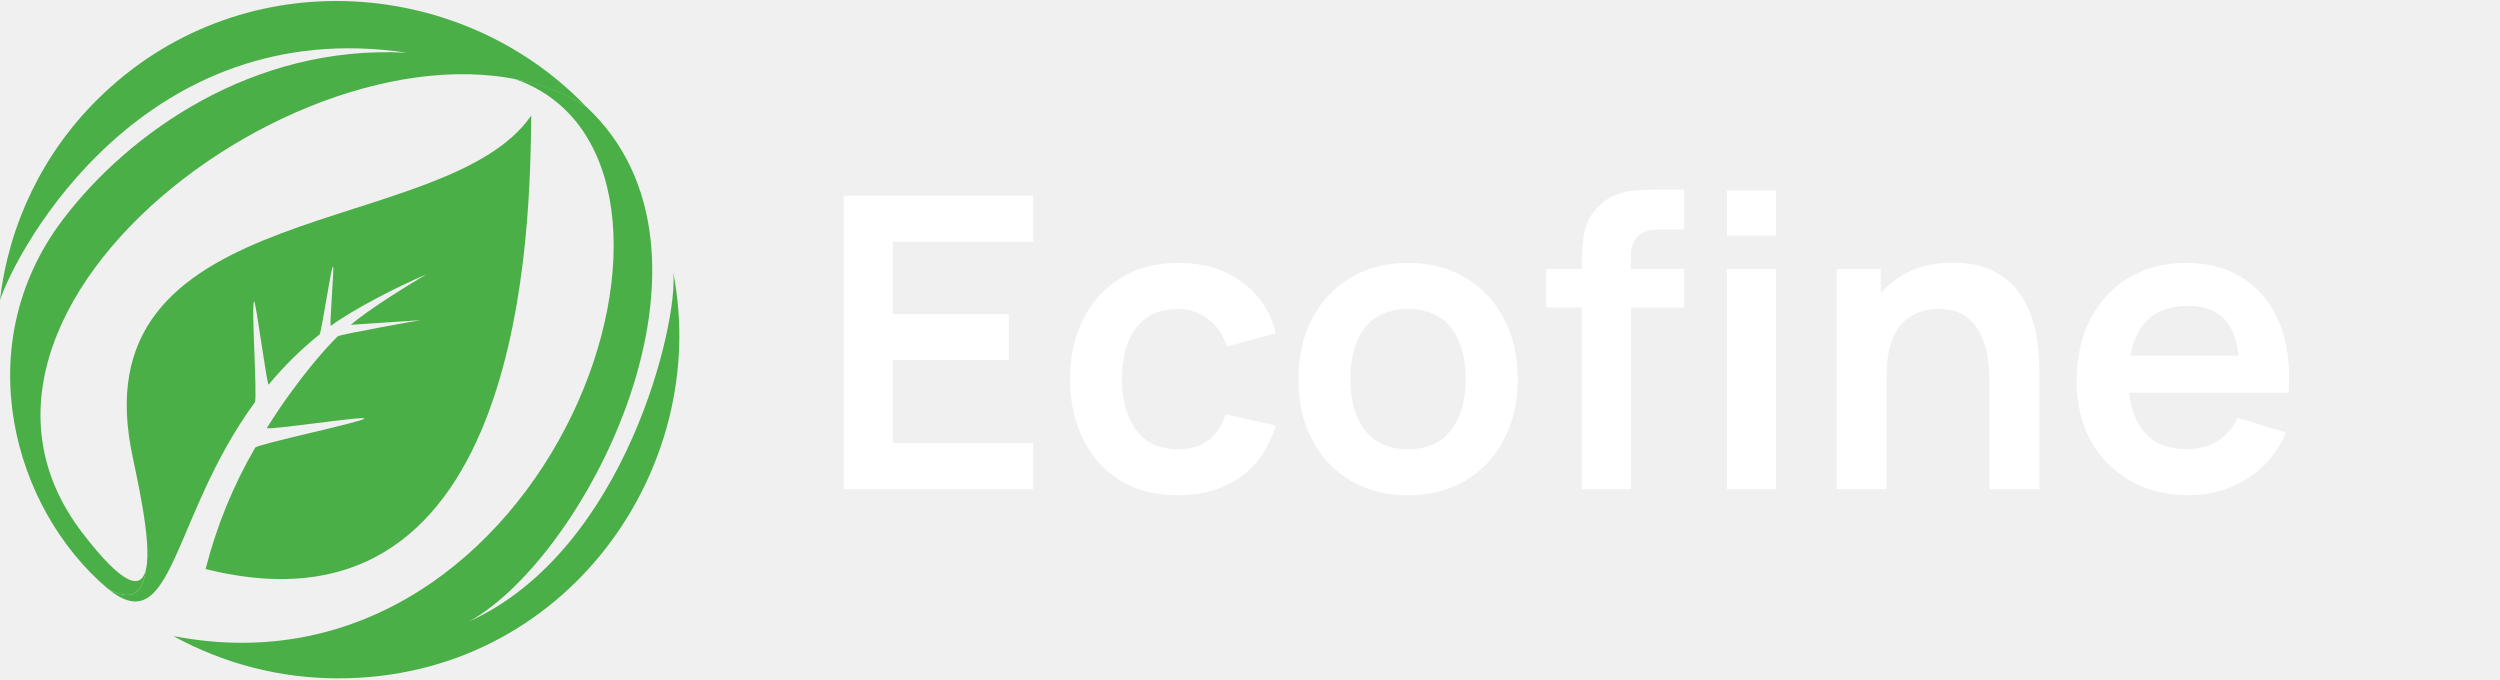
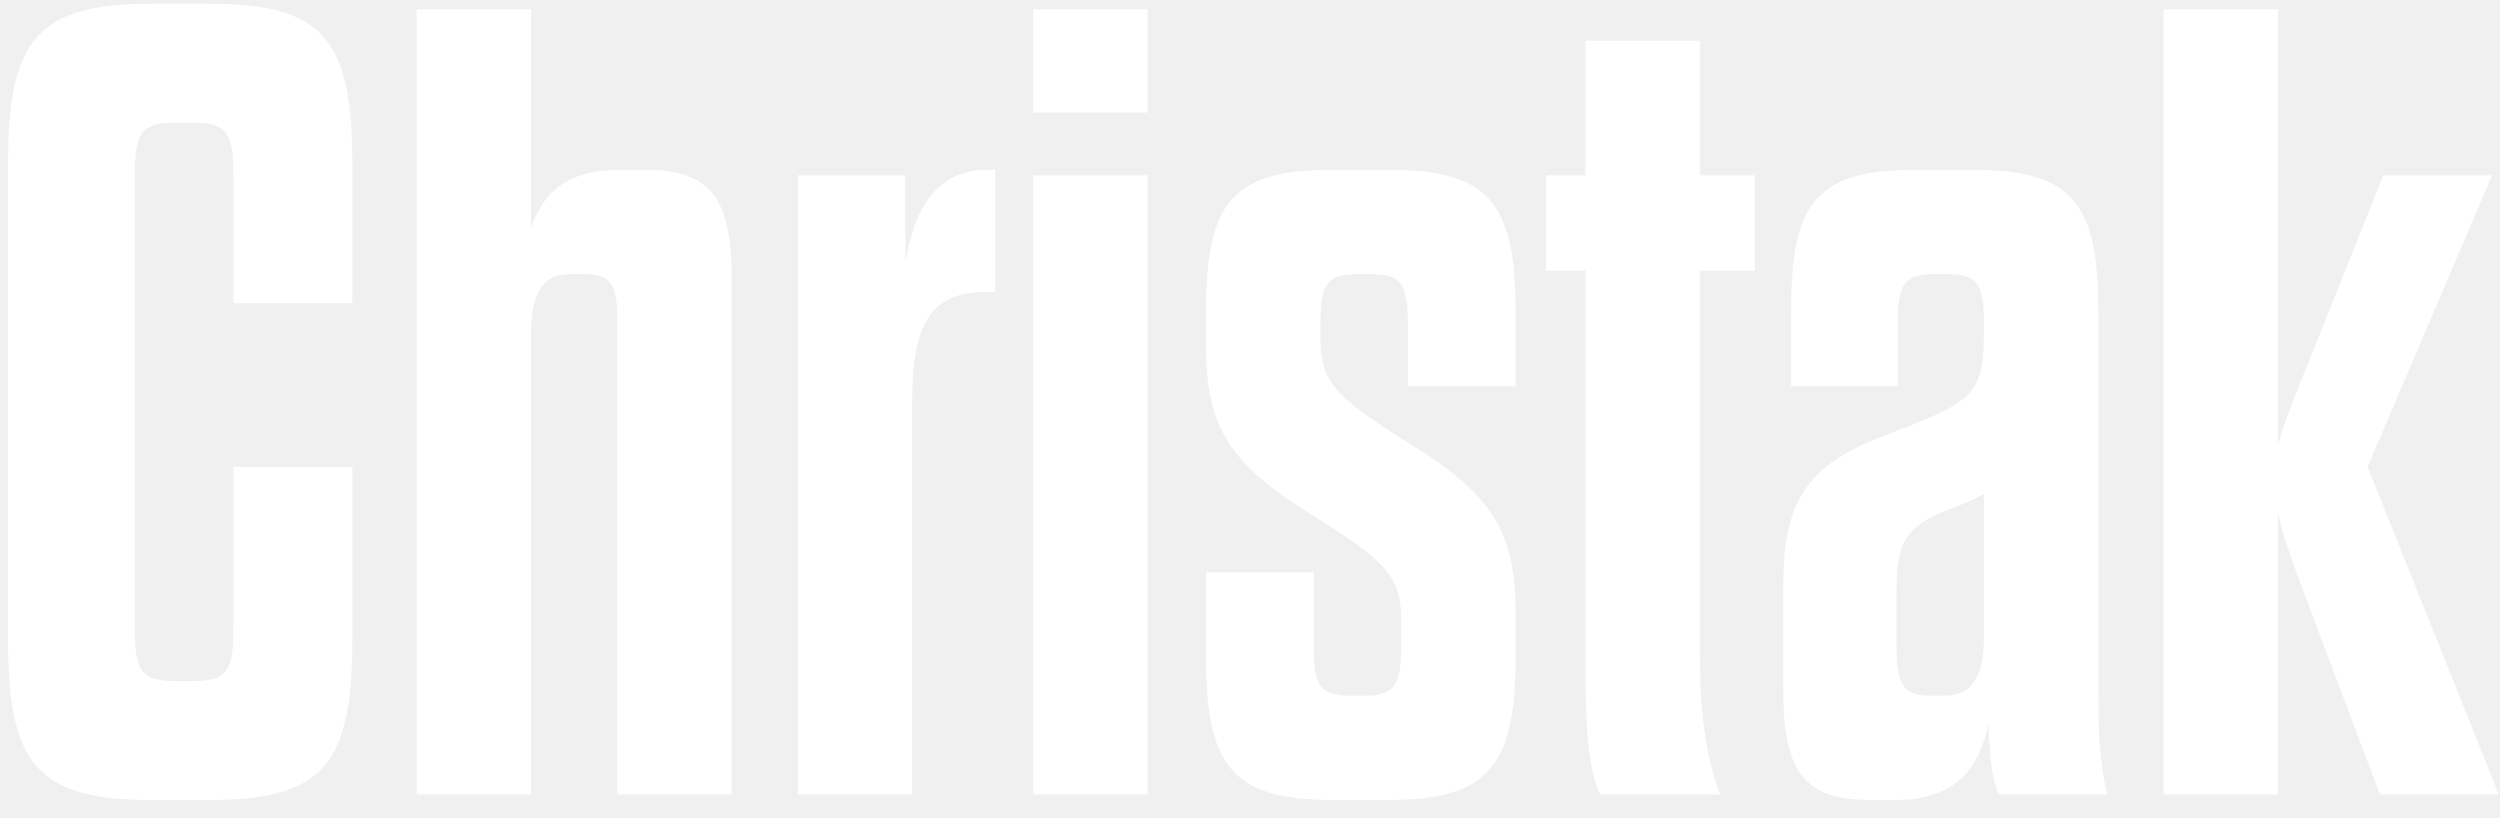
- <svg xmlns="http://www.w3.org/2000/svg" width="184" height="50" viewBox="0 0 184 50" fill="none">
-   <g clip-path="url(#clip0_1_16527)">
-     <path d="M49.545 20.027C49.972 23.531 46.128 40.457 34.541 45.734C43.135 40.962 54.706 18.585 43.135 7.84C41.542 6.822 39.761 6.134 37.897 5.817C54.753 11.678 40.616 52.239 12.754 46.811C16.472 48.859 20.649 49.931 24.894 49.926C41.694 49.926 52.381 34.389 49.545 20.027Z" fill="#4BAF47" />
-     <path d="M10.745 41.895C10.406 43.368 9.18 43.275 6.084 39.247C-7.541 21.568 27.159 -2.177 43.135 7.84C33.775 -1.899 17.486 -2.933 7.153 7.337C3.16 11.3 0.637 16.506 0 22.095C1.318 18.157 10.659 0.991 29.952 3.881C18.569 3.263 9.405 9.844 4.617 16.175C-2.365 25.381 0.927 37.41 7.928 43.322C9.976 44.495 10.573 43.259 10.745 41.895Z" fill="#4BAF47" />
-     <path d="M9.633 32.959C9.933 34.617 11.225 39.816 10.745 41.895C10.573 43.259 9.976 44.495 7.929 43.322C12.773 47.293 12.595 38.02 18.754 29.617C18.96 29.337 18.478 22.458 18.698 22.18C18.824 22.021 19.647 28.461 19.778 28.303C20.895 26.951 22.147 25.717 23.515 24.619C23.662 24.502 24.354 19.725 24.505 19.61C24.633 19.512 24.219 24.075 24.351 23.978C25.951 22.802 29.245 21.088 31.377 20.198C30.311 20.821 27.228 22.695 25.82 23.906L30.943 23.564C30.943 23.564 25.018 24.604 24.857 24.756C24.203 25.37 21.915 27.854 19.646 31.495C19.506 31.721 26.959 30.575 26.819 30.809C26.67 31.058 18.928 32.688 18.78 32.948C17.157 35.742 15.93 38.748 15.134 41.88C38.859 47.829 39.001 16.174 39.102 8.498C32.831 17.634 6.185 14.32 9.633 32.959Z" fill="#4BAF47" />
-   </g>
-   <path d="M62.1 36V14.4H76.05V17.79H65.715V23.115H74.25V26.505H65.715V32.61H76.05V36H62.1ZM86.684 36.45C85.014 36.45 83.589 36.08 82.409 35.34C81.229 34.59 80.324 33.57 79.694 32.28C79.074 30.99 78.759 29.53 78.749 27.9C78.759 26.24 79.084 24.77 79.724 23.49C80.374 22.2 81.294 21.19 82.484 20.46C83.674 19.72 85.089 19.35 86.729 19.35C88.569 19.35 90.124 19.815 91.394 20.745C92.674 21.665 93.509 22.925 93.899 24.525L90.299 25.5C90.019 24.63 89.554 23.955 88.904 23.475C88.254 22.985 87.514 22.74 86.684 22.74C85.744 22.74 84.969 22.965 84.359 23.415C83.749 23.855 83.299 24.465 83.009 25.245C82.719 26.025 82.574 26.91 82.574 27.9C82.574 29.44 82.919 30.685 83.609 31.635C84.299 32.585 85.324 33.06 86.684 33.06C87.644 33.06 88.399 32.84 88.949 32.4C89.509 31.96 89.929 31.325 90.209 30.495L93.899 31.32C93.399 32.97 92.524 34.24 91.274 35.13C90.024 36.01 88.494 36.45 86.684 36.45ZM103.62 36.45C102 36.45 100.585 36.085 99.375 35.355C98.165 34.625 97.225 33.62 96.555 32.34C95.895 31.05 95.565 29.57 95.565 27.9C95.565 26.2 95.905 24.71 96.585 23.43C97.265 22.15 98.21 21.15 99.42 20.43C100.63 19.71 102.03 19.35 103.62 19.35C105.25 19.35 106.67 19.715 107.88 20.445C109.09 21.175 110.03 22.185 110.7 23.475C111.37 24.755 111.705 26.23 111.705 27.9C111.705 29.58 111.365 31.065 110.685 32.355C110.015 33.635 109.075 34.64 107.865 35.37C106.655 36.09 105.24 36.45 103.62 36.45ZM103.62 33.06C105.06 33.06 106.13 32.58 106.83 31.62C107.53 30.66 107.88 29.42 107.88 27.9C107.88 26.33 107.525 25.08 106.815 24.15C106.105 23.21 105.04 22.74 103.62 22.74C102.65 22.74 101.85 22.96 101.22 23.4C100.6 23.83 100.14 24.435 99.84 25.215C99.54 25.985 99.39 26.88 99.39 27.9C99.39 29.47 99.745 30.725 100.455 31.665C101.175 32.595 102.23 33.06 103.62 33.06ZM116.42 36V19.545C116.42 19.135 116.435 18.685 116.465 18.195C116.495 17.695 116.58 17.2 116.72 16.71C116.86 16.22 117.115 15.775 117.485 15.375C117.945 14.865 118.44 14.515 118.97 14.325C119.51 14.125 120.04 14.015 120.56 13.995C121.08 13.965 121.535 13.95 121.925 13.95H123.95V16.89H122.075C121.385 16.89 120.87 17.065 120.53 17.415C120.2 17.755 120.035 18.205 120.035 18.765V36H116.42ZM113.81 22.635V19.8H123.95V22.635H113.81ZM127.1 17.34V14.025H130.715V17.34H127.1ZM127.1 36V19.8H130.715V36H127.1ZM146.43 36V28.2C146.43 27.69 146.395 27.125 146.325 26.505C146.255 25.885 146.09 25.29 145.83 24.72C145.58 24.14 145.2 23.665 144.69 23.295C144.19 22.925 143.51 22.74 142.65 22.74C142.19 22.74 141.735 22.815 141.285 22.965C140.835 23.115 140.425 23.375 140.055 23.745C139.695 24.105 139.405 24.605 139.185 25.245C138.965 25.875 138.855 26.685 138.855 27.675L136.71 26.76C136.71 25.38 136.975 24.13 137.505 23.01C138.045 21.89 138.835 21 139.875 20.34C140.915 19.67 142.195 19.335 143.715 19.335C144.915 19.335 145.905 19.535 146.685 19.935C147.465 20.335 148.085 20.845 148.545 21.465C149.005 22.085 149.345 22.745 149.565 23.445C149.785 24.145 149.925 24.81 149.985 25.44C150.055 26.06 150.09 26.565 150.09 26.955V36H146.43ZM135.195 36V19.8H138.42V24.825H138.855V36H135.195ZM161.106 36.45C159.466 36.45 158.026 36.095 156.786 35.385C155.546 34.675 154.576 33.69 153.876 32.43C153.186 31.17 152.841 29.72 152.841 28.08C152.841 26.31 153.181 24.775 153.861 23.475C154.541 22.165 155.486 21.15 156.696 20.43C157.906 19.71 159.306 19.35 160.896 19.35C162.576 19.35 164.001 19.745 165.171 20.535C166.351 21.315 167.226 22.42 167.796 23.85C168.366 25.28 168.581 26.965 168.441 28.905H164.856V27.585C164.846 25.825 164.536 24.54 163.926 23.73C163.316 22.92 162.356 22.515 161.046 22.515C159.566 22.515 158.466 22.975 157.746 23.895C157.026 24.805 156.666 26.14 156.666 27.9C156.666 29.54 157.026 30.81 157.746 31.71C158.466 32.61 159.516 33.06 160.896 33.06C161.786 33.06 162.551 32.865 163.191 32.475C163.841 32.075 164.341 31.5 164.691 30.75L168.261 31.83C167.641 33.29 166.681 34.425 165.381 35.235C164.091 36.045 162.666 36.45 161.106 36.45ZM155.526 28.905V26.175H166.671V28.905H155.526Z" fill="white" />
-   <defs>
-     <clipPath id="clip0_1_16527">
-       <rect width="50" height="49.852" fill="white" transform="translate(0 0.0742188)" />
-     </clipPath>
-   </defs>
+ <svg xmlns="http://www.w3.org/2000/svg" width="107" height="35" viewBox="0 0 107 35" fill="none">
+   <path d="M5.768 7.696V26.704C5.768 28.576 5.912 29.152 7.496 29.152H8.264C9.848 29.152 9.992 28.576 9.992 26.704V19.984H15.08V27.424C15.08 32.704 13.832 34.24 8.984 34.24H6.488C1.592 34.24 0.344 32.704 0.344 27.424V6.976C0.344 1.696 1.592 0.16 6.488 0.16H8.984C13.832 0.16 15.08 1.696 15.08 6.976V12.976H9.992V7.696C9.992 5.824 9.848 5.248 8.264 5.248H7.496C5.912 5.248 5.768 5.824 5.768 7.696ZM24.983 11.728H24.407C23.159 11.728 22.727 12.64 22.727 14.32V34H17.831V0.4H22.727V9.76C23.255 8.176 24.359 7.264 26.519 7.264H27.575C30.503 7.264 31.319 8.56 31.319 12.016V34H26.423V13.888C26.423 12.304 26.279 11.728 24.983 11.728ZM39.039 34H34.143V7.504H38.751V11.248C39.135 8.752 40.239 7.264 42.255 7.264H42.591V12.496H42.207C39.855 12.496 39.039 13.84 39.039 17.2V34ZM49.117 7.504V34H44.221V7.504H49.117ZM44.221 4.816V0.4H49.117V4.816H44.221ZM59.971 27.568V26.512C59.971 24.592 59.203 23.968 56.178 22.048C52.627 19.888 51.618 18.256 51.618 14.8V13.312C51.618 8.608 52.77 7.264 57.09 7.264H59.395C63.666 7.264 64.867 8.608 64.867 13.312V16.528H60.258V13.936C60.258 12.304 60.066 11.728 58.722 11.728H58.05C56.706 11.728 56.514 12.304 56.514 13.936V14.512C56.514 16.432 57.282 17.056 60.306 18.976C63.858 21.136 64.867 22.768 64.867 26.224V28.144C64.867 32.848 63.666 34.24 59.395 34.24H57.09C52.77 34.24 51.618 32.848 51.618 28.144V24.496H56.227V27.568C56.227 29.2 56.37 29.776 57.763 29.776H58.434C59.779 29.776 59.971 29.2 59.971 27.568ZM66.177 11.584V7.504H67.858V1.744H72.754V7.504H75.106V11.584H72.754V27.952C72.754 30.208 72.945 32.224 73.618 34H68.481C67.954 32.896 67.858 30.832 67.858 28.624V11.584H66.177ZM76.323 25.216C76.323 21.856 76.995 20.032 80.547 18.688C84.531 17.152 84.915 17.008 84.915 13.984V13.936C84.915 12.304 84.723 11.728 83.379 11.728H82.755C81.411 11.728 81.219 12.304 81.219 13.936V16.528H76.659V13.312C76.659 8.608 77.763 7.264 82.083 7.264H84.339C88.659 7.264 89.811 8.608 89.811 13.312V29.536C89.811 31.072 89.811 32.416 90.195 34H85.539C85.299 33.472 85.155 32.512 85.107 30.976C84.675 33.04 83.571 34.24 81.075 34.24H80.067C77.139 34.24 76.323 32.944 76.323 29.488V25.216ZM84.915 27.184V21.136C84.483 21.376 84.051 21.568 83.523 21.76C81.459 22.528 81.171 23.296 81.171 25.36V27.616C81.171 29.2 81.363 29.776 82.659 29.776H83.235C84.483 29.776 84.915 28.864 84.915 27.184ZM97.492 21.952V34H92.596V0.4H97.492V19.024C97.876 17.776 98.308 16.72 98.74 15.664L102.004 7.504H106.66L101.332 19.984L106.948 34H101.86L98.5 25.072C98.068 23.872 97.732 23.056 97.492 21.952Z" fill="white" />
</svg>
